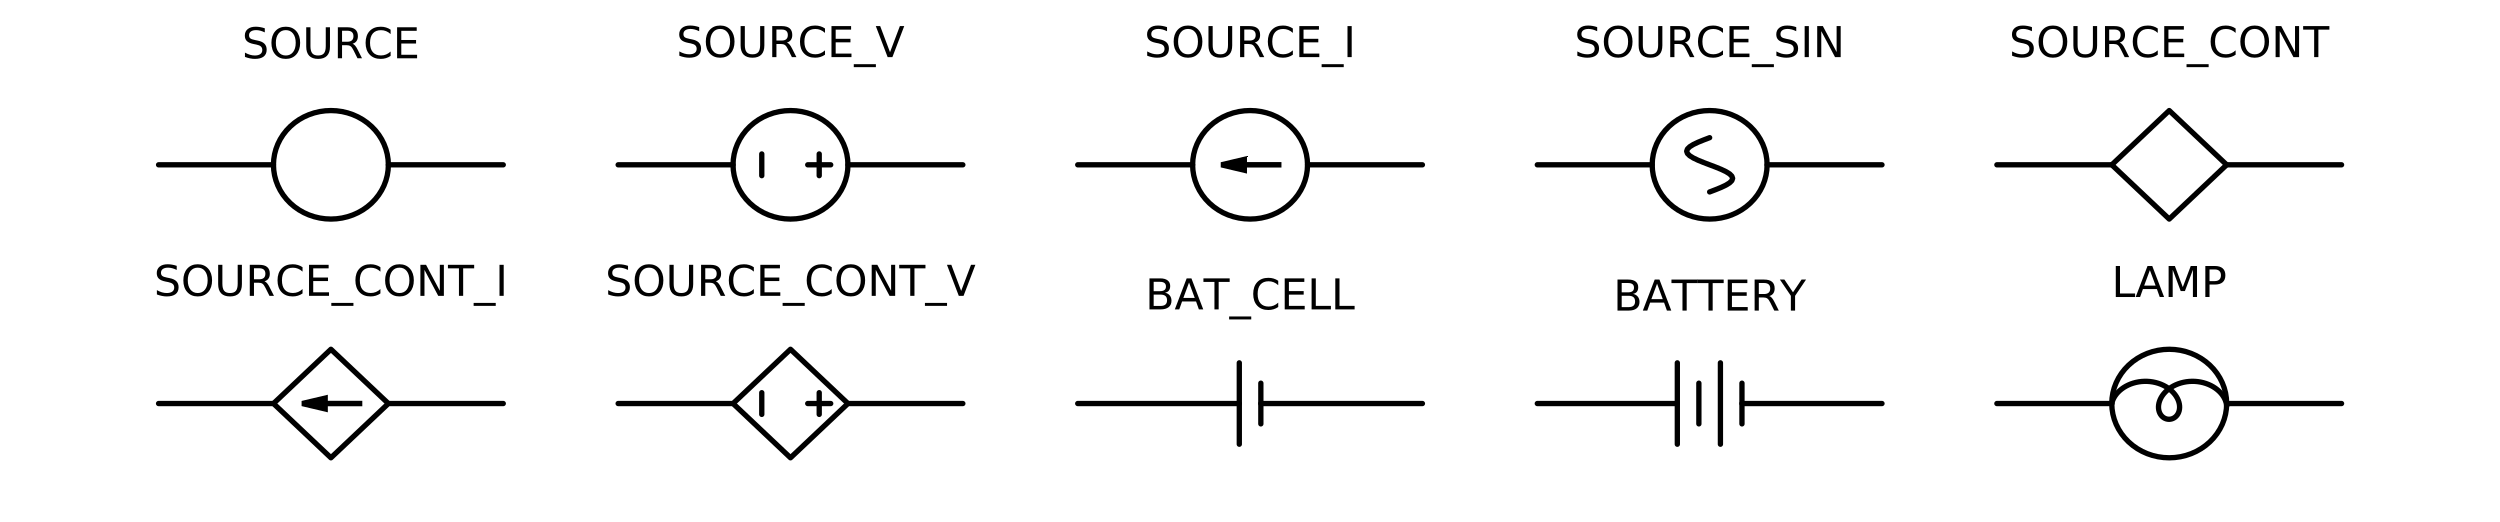
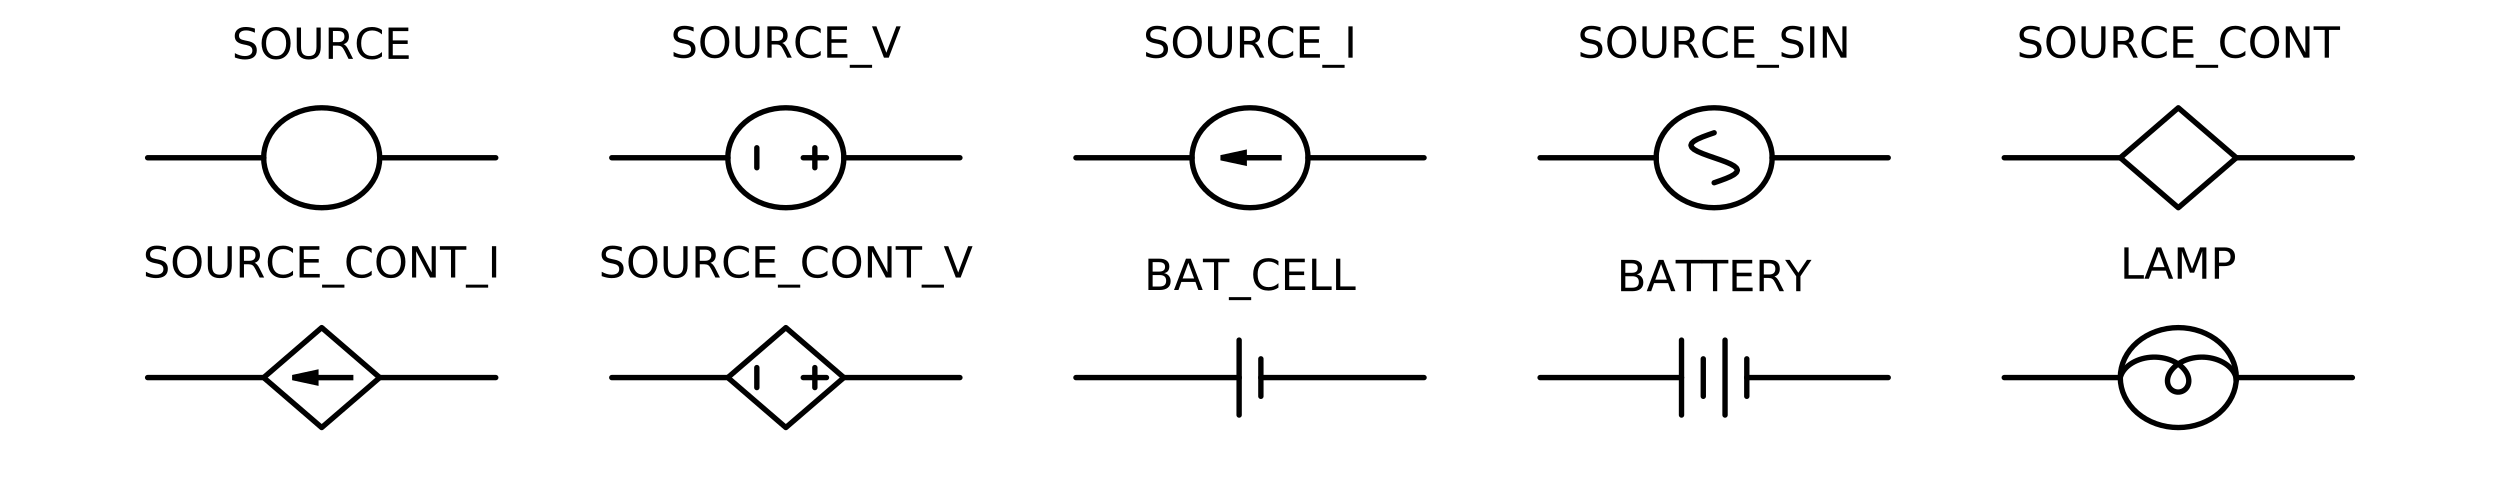
- <svg xmlns="http://www.w3.org/2000/svg" xmlns:xlink="http://www.w3.org/1999/xlink" height="147pt" version="1.1" viewBox="0 0 705 147" width="705pt">
+ <svg xmlns="http://www.w3.org/2000/svg" xmlns:xlink="http://www.w3.org/1999/xlink" height="133.83pt" version="1.1" viewBox="0 0 698.04 133.83" width="698.04pt">
  <defs>
    <style type="text/css">
*{stroke-linecap:butt;stroke-linejoin:round;}
  </style>
  </defs>
  <g id="figure_1">
    <g id="patch_1">
-       <path d="M 0 147.752  L 705.04 147.752  L 705.04 0  L 0 0  z " style="fill:none;" />
+       <path d="M 0 133.83  L 698.04 133.83  L 698.04 0  L 0 0  z " style="fill:none;" />
    </g>
    <g id="axes_1">
      <g id="patch_2">
-         <path clip-path="url(#pff626e63a3)" d="M 344.42 46.476  L 350.9 44.946  L 350.9 46.46  L 360.62 46.46  L 360.62 46.491  L 350.9 46.491  L 350.9 48.006  z " style="stroke:#000000;stroke-linejoin:miter;stroke-width:1.5;" />
+         <path clip-path="url(#pce85991d01)" d="M 340.92 44.046  L 347.4 42.651  L 347.4 44.032  L 357.12 44.032  L 357.12 44.06  L 347.4 44.06  L 347.4 45.441  z " style="stroke:#000000;stroke-linejoin:miter;stroke-width:1.5;" />
      </g>
      <g id="patch_3">
-         <path clip-path="url(#pff626e63a3)" d="M 85.22 113.796  L 91.7 112.266  L 91.7 113.78  L 101.42 113.78  L 101.42 113.811  L 91.7 113.811  L 91.7 115.326  z " style="stroke:#000000;stroke-linejoin:miter;stroke-width:1.5;" />
+         <path clip-path="url(#pce85991d01)" d="M 81.72 105.426  L 88.2 104.031  L 88.2 105.412  L 97.92 105.412  L 97.92 105.44  L 88.2 105.44  L 88.2 106.821  z " style="stroke:#000000;stroke-linejoin:miter;stroke-width:1.5;" />
      </g>
      <g id="line2d_1">
-         <path clip-path="url(#pff626e63a3)" d="M 44.72 46.476  L 77.12 46.476  L 77.12 46.476  M 109.52 46.476  L 109.52 46.476  L 141.92 46.476  " style="fill:none;stroke:#000000;stroke-linecap:round;stroke-width:1.5;" />
+         <path clip-path="url(#pce85991d01)" d="M 41.22 44.046  L 73.62 44.046  L 73.62 44.046  M 106.02 44.046  L 106.02 44.046  L 138.42 44.046  " style="fill:none;stroke:#000000;stroke-linecap:round;stroke-width:1.5;" />
      </g>
      <g id="line2d_2">
-         <path clip-path="url(#pff626e63a3)" d="M 174.32 46.476  L 206.72 46.476  L 206.72 46.476  M 239.12 46.476  L 239.12 46.476  L 271.52 46.476  " style="fill:none;stroke:#000000;stroke-linecap:round;stroke-width:1.5;" />
+         <path clip-path="url(#pce85991d01)" d="M 170.82 44.046  L 203.22 44.046  L 203.22 44.046  M 235.62 44.046  L 235.62 44.046  L 268.02 44.046  " style="fill:none;stroke:#000000;stroke-linecap:round;stroke-width:1.5;" />
      </g>
      <g id="line2d_3">
-         <path clip-path="url(#pff626e63a3)" d="M 214.82 49.536  L 214.82 43.416  " style="fill:none;stroke:#000000;stroke-linecap:round;stroke-width:1.5;" />
+         <path clip-path="url(#pce85991d01)" d="M 211.32 46.836  L 211.32 41.256  " style="fill:none;stroke:#000000;stroke-linecap:round;stroke-width:1.5;" />
      </g>
      <g id="line2d_4">
-         <path clip-path="url(#pff626e63a3)" d="M 227.78 46.476  L 234.26 46.476  " style="fill:none;stroke:#000000;stroke-linecap:round;stroke-width:1.5;" />
+         <path clip-path="url(#pce85991d01)" d="M 224.28 44.046  L 230.76 44.046  " style="fill:none;stroke:#000000;stroke-linecap:round;stroke-width:1.5;" />
      </g>
      <g id="line2d_5">
-         <path clip-path="url(#pff626e63a3)" d="M 231.02 49.536  L 231.02 43.416  " style="fill:none;stroke:#000000;stroke-linecap:round;stroke-width:1.5;" />
+         <path clip-path="url(#pce85991d01)" d="M 227.52 46.836  L 227.52 41.256  " style="fill:none;stroke:#000000;stroke-linecap:round;stroke-width:1.5;" />
      </g>
      <g id="line2d_6">
-         <path clip-path="url(#pff626e63a3)" d="M 303.92 46.476  L 336.32 46.476  L 336.32 46.476  M 368.72 46.476  L 368.72 46.476  L 401.12 46.476  " style="fill:none;stroke:#000000;stroke-linecap:round;stroke-width:1.5;" />
+         <path clip-path="url(#pce85991d01)" d="M 300.42 44.046  L 332.82 44.046  L 332.82 44.046  M 365.22 44.046  L 365.22 44.046  L 397.62 44.046  " style="fill:none;stroke:#000000;stroke-linecap:round;stroke-width:1.5;" />
      </g>
      <g id="line2d_7">
-         <path clip-path="url(#pff626e63a3)" d="M 433.52 46.476  L 465.92 46.476  L 465.92 46.476  M 498.32 46.476  L 498.32 46.476  L 530.72 46.476  " style="fill:none;stroke:#000000;stroke-linecap:round;stroke-width:1.5;" />
+         <path clip-path="url(#pce85991d01)" d="M 430.02 44.046  L 462.42 44.046  L 462.42 44.046  M 494.82 44.046  L 494.82 44.046  L 527.22 44.046  " style="fill:none;stroke:#000000;stroke-linecap:round;stroke-width:1.5;" />
      </g>
      <g id="line2d_8">
-         <path clip-path="url(#pff626e63a3)" d="M 482.12 54.126  L 483.797 53.488  L 485.36 52.851  L 486.702 52.213  L 487.732 51.576  L 488.379 50.938  L 488.6 50.301  L 488.379 49.663  L 487.732 49.026  L 486.702 48.388  L 485.36 47.751  L 483.797 47.113  L 482.12 46.476  L 480.443 45.838  L 478.88 45.201  L 477.538 44.563  L 476.508 43.926  L 475.861 43.288  L 475.64 42.651  L 475.861 42.013  L 476.508 41.376  L 477.538 40.738  L 478.88 40.101  L 480.443 39.463  L 482.12 38.826  " style="fill:none;stroke:#000000;stroke-linecap:round;stroke-width:1.5;" />
+         <path clip-path="url(#pce85991d01)" d="M 478.62 51.021  L 480.297 50.439  L 481.86 49.858  L 483.202 49.277  L 484.232 48.696  L 484.879 48.114  L 485.1 47.533  L 484.879 46.952  L 484.232 46.371  L 483.202 45.789  L 481.86 45.208  L 480.297 44.627  L 478.62 44.046  L 476.943 43.464  L 475.38 42.883  L 474.038 42.302  L 473.008 41.721  L 472.361 41.139  L 472.14 40.558  L 472.361 39.977  L 473.008 39.396  L 474.038 38.814  L 475.38 38.233  L 476.943 37.652  L 478.62 37.071  " style="fill:none;stroke:#000000;stroke-linecap:round;stroke-width:1.5;" />
      </g>
      <g id="line2d_9">
-         <path clip-path="url(#pff626e63a3)" d="M 563.12 46.476  L 595.52 46.476  L 611.72 61.776  L 627.92 46.476  L 660.32 46.476  " style="fill:none;stroke:#000000;stroke-linecap:round;stroke-width:1.5;" />
+         <path clip-path="url(#pce85991d01)" d="M 559.62 44.046  L 592.02 44.046  L 608.22 57.996  L 624.42 44.046  L 656.82 44.046  " style="fill:none;stroke:#000000;stroke-linecap:round;stroke-width:1.5;" />
      </g>
      <g id="line2d_10">
-         <path clip-path="url(#pff626e63a3)" d="M 595.52 46.476  L 611.72 31.176  L 627.92 46.476  " style="fill:none;stroke:#000000;stroke-linecap:round;stroke-width:1.5;" />
+         <path clip-path="url(#pce85991d01)" d="M 592.02 44.046  L 608.22 30.096  L 624.42 44.046  " style="fill:none;stroke:#000000;stroke-linecap:round;stroke-width:1.5;" />
      </g>
      <g id="line2d_11">
-         <path clip-path="url(#pff626e63a3)" d="M 44.72 113.796  L 77.12 113.796  L 93.32 129.096  L 109.52 113.796  L 141.92 113.796  " style="fill:none;stroke:#000000;stroke-linecap:round;stroke-width:1.5;" />
+         <path clip-path="url(#pce85991d01)" d="M 41.22 105.426  L 73.62 105.426  L 89.82 119.376  L 106.02 105.426  L 138.42 105.426  " style="fill:none;stroke:#000000;stroke-linecap:round;stroke-width:1.5;" />
      </g>
      <g id="line2d_12">
-         <path clip-path="url(#pff626e63a3)" d="M 77.12 113.796  L 93.32 98.496  L 109.52 113.796  " style="fill:none;stroke:#000000;stroke-linecap:round;stroke-width:1.5;" />
+         <path clip-path="url(#pce85991d01)" d="M 73.62 105.426  L 89.82 91.476  L 106.02 105.426  " style="fill:none;stroke:#000000;stroke-linecap:round;stroke-width:1.5;" />
      </g>
      <g id="line2d_13">
-         <path clip-path="url(#pff626e63a3)" d="M 174.32 113.796  L 206.72 113.796  L 222.92 129.096  L 239.12 113.796  L 271.52 113.796  " style="fill:none;stroke:#000000;stroke-linecap:round;stroke-width:1.5;" />
+         <path clip-path="url(#pce85991d01)" d="M 170.82 105.426  L 203.22 105.426  L 219.42 119.376  L 235.62 105.426  L 268.02 105.426  " style="fill:none;stroke:#000000;stroke-linecap:round;stroke-width:1.5;" />
      </g>
      <g id="line2d_14">
-         <path clip-path="url(#pff626e63a3)" d="M 214.82 116.856  L 214.82 110.736  " style="fill:none;stroke:#000000;stroke-linecap:round;stroke-width:1.5;" />
+         <path clip-path="url(#pce85991d01)" d="M 211.32 108.216  L 211.32 102.636  " style="fill:none;stroke:#000000;stroke-linecap:round;stroke-width:1.5;" />
      </g>
      <g id="line2d_15">
-         <path clip-path="url(#pff626e63a3)" d="M 227.78 113.796  L 234.26 113.796  " style="fill:none;stroke:#000000;stroke-linecap:round;stroke-width:1.5;" />
+         <path clip-path="url(#pce85991d01)" d="M 224.28 105.426  L 230.76 105.426  " style="fill:none;stroke:#000000;stroke-linecap:round;stroke-width:1.5;" />
      </g>
      <g id="line2d_16">
-         <path clip-path="url(#pff626e63a3)" d="M 231.02 116.856  L 231.02 110.736  " style="fill:none;stroke:#000000;stroke-linecap:round;stroke-width:1.5;" />
+         <path clip-path="url(#pce85991d01)" d="M 227.52 108.216  L 227.52 102.636  " style="fill:none;stroke:#000000;stroke-linecap:round;stroke-width:1.5;" />
      </g>
      <g id="line2d_17">
-         <path clip-path="url(#pff626e63a3)" d="M 206.72 113.796  L 222.92 98.496  L 239.12 113.796  " style="fill:none;stroke:#000000;stroke-linecap:round;stroke-width:1.5;" />
+         <path clip-path="url(#pce85991d01)" d="M 203.22 105.426  L 219.42 91.476  L 235.62 105.426  " style="fill:none;stroke:#000000;stroke-linecap:round;stroke-width:1.5;" />
      </g>
      <g id="line2d_18">
-         <path clip-path="url(#pff626e63a3)" d="M 303.92 113.796  L 349.483 113.796  M 355.558 113.796  L 401.12 113.796  " style="fill:none;stroke:#000000;stroke-linecap:round;stroke-width:1.5;" />
+         <path clip-path="url(#pce85991d01)" d="M 300.42 105.426  L 345.983 105.426  M 352.058 105.426  L 397.62 105.426  " style="fill:none;stroke:#000000;stroke-linecap:round;stroke-width:1.5;" />
      </g>
      <g id="line2d_19">
-         <path clip-path="url(#pff626e63a3)" d="M 349.483 102.321  L 349.483 125.271  " style="fill:none;stroke:#000000;stroke-linecap:round;stroke-width:1.5;" />
+         <path clip-path="url(#pce85991d01)" d="M 345.983 94.963  L 345.983 115.888  " style="fill:none;stroke:#000000;stroke-linecap:round;stroke-width:1.5;" />
      </g>
      <g id="line2d_20">
-         <path clip-path="url(#pff626e63a3)" d="M 355.558 108.058  L 355.558 119.533  " style="fill:none;stroke:#000000;stroke-linecap:round;stroke-width:1.5;" />
+         <path clip-path="url(#pce85991d01)" d="M 352.058 100.194  L 352.058 110.657  " style="fill:none;stroke:#000000;stroke-linecap:round;stroke-width:1.5;" />
      </g>
      <g id="line2d_21">
-         <path clip-path="url(#pff626e63a3)" d="M 433.52 113.796  L 473.007 113.796  M 491.233 113.796  L 530.72 113.796  " style="fill:none;stroke:#000000;stroke-linecap:round;stroke-width:1.5;" />
+         <path clip-path="url(#pce85991d01)" d="M 430.02 105.426  L 469.507 105.426  M 487.733 105.426  L 527.22 105.426  " style="fill:none;stroke:#000000;stroke-linecap:round;stroke-width:1.5;" />
      </g>
      <g id="line2d_22">
-         <path clip-path="url(#pff626e63a3)" d="M 473.007 102.321  L 473.007 125.271  " style="fill:none;stroke:#000000;stroke-linecap:round;stroke-width:1.5;" />
+         <path clip-path="url(#pce85991d01)" d="M 469.507 94.963  L 469.507 115.888  " style="fill:none;stroke:#000000;stroke-linecap:round;stroke-width:1.5;" />
      </g>
      <g id="line2d_23">
-         <path clip-path="url(#pff626e63a3)" d="M 479.082 108.058  L 479.082 119.533  " style="fill:none;stroke:#000000;stroke-linecap:round;stroke-width:1.5;" />
+         <path clip-path="url(#pce85991d01)" d="M 475.582 100.194  L 475.582 110.657  " style="fill:none;stroke:#000000;stroke-linecap:round;stroke-width:1.5;" />
      </g>
      <g id="line2d_24">
-         <path clip-path="url(#pff626e63a3)" d="M 485.158 102.321  L 485.158 125.271  " style="fill:none;stroke:#000000;stroke-linecap:round;stroke-width:1.5;" />
+         <path clip-path="url(#pce85991d01)" d="M 481.658 94.963  L 481.658 115.888  " style="fill:none;stroke:#000000;stroke-linecap:round;stroke-width:1.5;" />
      </g>
      <g id="line2d_25">
-         <path clip-path="url(#pff626e63a3)" d="M 491.233 108.058  L 491.233 119.533  " style="fill:none;stroke:#000000;stroke-linecap:round;stroke-width:1.5;" />
+         <path clip-path="url(#pce85991d01)" d="M 487.733 100.194  L 487.733 110.657  " style="fill:none;stroke:#000000;stroke-linecap:round;stroke-width:1.5;" />
      </g>
      <g id="line2d_26">
-         <path clip-path="url(#pff626e63a3)" d="M 563.12 113.796  L 595.52 113.796  L 595.52 113.796  M 627.92 113.796  L 627.92 113.796  L 660.32 113.796  " style="fill:none;stroke:#000000;stroke-linecap:round;stroke-width:1.5;" />
+         <path clip-path="url(#pce85991d01)" d="M 559.62 105.426  L 592.02 105.426  L 592.02 105.426  M 624.42 105.426  L 624.42 105.426  L 656.82 105.426  " style="fill:none;stroke:#000000;stroke-linecap:round;stroke-width:1.5;" />
      </g>
      <g id="line2d_27">
-         <path clip-path="url(#pff626e63a3)" d="M 595.52 113.796  L 595.66 113.264  L 595.86 112.728  L 596.118 112.194  L 596.435 111.667  L 596.81 111.152  L 597.241 110.654  L 597.726 110.179  L 598.262 109.731  L 598.846 109.314  L 599.474 108.933  L 600.142 108.592  L 600.845 108.294  L 601.579 108.041  L 602.338 107.837  L 603.117 107.684  L 603.91 107.583  L 604.711 107.535  L 605.514 107.54  L 606.314 107.599  L 607.105 107.711  L 607.88 107.875  L 608.635 108.088  L 609.363 108.35  L 610.059 108.658  L 610.719 109.007  L 611.339 109.396  L 611.913 109.819  L 612.439 110.273  L 612.913 110.753  L 613.333 111.255  L 613.696 111.773  L 614.002 112.302  L 614.248 112.836  L 614.436 113.372  L 614.564 113.902  L 614.634 114.423  L 614.648 114.928  L 614.606 115.412  L 614.513 115.871  L 614.37 116.3  L 614.182 116.696  L 613.952 117.053  L 613.684 117.368  L 613.385 117.638  L 613.058 117.861  L 612.709 118.034  L 612.344 118.155  L 611.968 118.224  L 611.588 118.239  L 611.209 118.201  L 610.837 118.109  L 610.478 117.965  L 610.138 117.771  L 609.823 117.527  L 609.536 117.237  L 609.285 116.903  L 609.072 116.529  L 608.903 116.119  L 608.781 115.676  L 608.71 115.205  L 608.692 114.712  L 608.73 114.199  L 608.825 113.674  L 608.979 113.141  L 609.192 112.605  L 609.464 112.072  L 609.794 111.547  L 610.182 111.036  L 610.626 110.543  L 611.123 110.073  L 611.67 109.632  L 612.264 109.223  L 612.902 108.851  L 613.578 108.519  L 614.289 108.231  L 615.029 107.99  L 615.793 107.798  L 616.576 107.656  L 617.371 107.567  L 618.173 107.531  L 618.977 107.549  L 619.775 107.62  L 620.562 107.744  L 621.333 107.919  L 622.082 108.144  L 622.804 108.417  L 623.492 108.734  L 624.143 109.093  L 624.753 109.49  L 625.316 109.921  L 625.83 110.381  L 626.292 110.867  L 626.699 111.373  L 627.05 111.893  L 627.341 112.424  L 627.574 112.96  L 627.748 113.494  L 627.863 114.023  L 627.92 114.54  " style="fill:none;stroke:#000000;stroke-linecap:round;stroke-width:1.5;" />
+         <path clip-path="url(#pce85991d01)" d="M 592.02 105.426  L 592.16 104.941  L 592.36 104.452  L 592.618 103.965  L 592.935 103.485  L 593.31 103.015  L 593.741 102.561  L 594.226 102.128  L 594.762 101.719  L 595.346 101.339  L 595.974 100.992  L 596.642 100.681  L 597.345 100.409  L 598.079 100.179  L 598.838 99.993  L 599.617 99.853  L 600.41 99.761  L 601.211 99.717  L 602.014 99.722  L 602.814 99.776  L 603.605 99.878  L 604.38 100.027  L 605.135 100.222  L 605.863 100.461  L 606.559 100.741  L 607.219 101.06  L 607.839 101.414  L 608.413 101.8  L 608.939 102.214  L 609.413 102.652  L 609.833 103.109  L 610.196 103.581  L 610.502 104.063  L 610.748 104.551  L 610.936 105.039  L 611.064 105.523  L 611.134 105.997  L 611.148 106.458  L 611.106 106.899  L 611.013 107.318  L 610.87 107.709  L 610.682 108.07  L 610.452 108.395  L 610.184 108.683  L 609.885 108.929  L 609.558 109.132  L 609.209 109.29  L 608.844 109.401  L 608.468 109.463  L 608.088 109.477  L 607.709 109.442  L 607.337 109.359  L 606.978 109.227  L 606.638 109.05  L 606.323 108.828  L 606.036 108.563  L 605.785 108.259  L 605.572 107.918  L 605.403 107.544  L 605.281 107.14  L 605.21 106.711  L 605.192 106.261  L 605.23 105.794  L 605.325 105.315  L 605.479 104.829  L 605.692 104.34  L 605.964 103.854  L 606.294 103.375  L 606.682 102.909  L 607.126 102.46  L 607.623 102.032  L 608.17 101.629  L 608.764 101.257  L 609.402 100.917  L 610.078 100.615  L 610.789 100.352  L 611.529 100.132  L 612.293 99.957  L 613.076 99.828  L 613.871 99.747  L 614.673 99.714  L 615.477 99.73  L 616.275 99.795  L 617.062 99.908  L 617.833 100.068  L 618.582 100.273  L 619.304 100.522  L 619.992 100.811  L 620.643 101.138  L 621.253 101.5  L 621.816 101.893  L 622.33 102.312  L 622.792 102.755  L 623.199 103.216  L 623.55 103.691  L 623.841 104.175  L 624.074 104.663  L 624.248 105.151  L 624.363 105.633  L 624.42 106.105  " style="fill:none;stroke:#000000;stroke-linecap:round;stroke-width:1.5;" />
      </g>
      <g id="patch_4">
-         <path clip-path="url(#pff626e63a3)" d="M 93.32 61.776  C 97.616 61.776 101.737 60.164 104.775 57.294  C 107.813 54.425 109.52 50.533 109.52 46.476  C 109.52 42.418 107.813 38.526 104.775 35.657  C 101.737 32.788 97.616 31.176 93.32 31.176  C 89.024 31.176 84.903 32.788 81.865 35.657  C 78.827 38.526 77.12 42.418 77.12 46.476  C 77.12 50.533 78.827 54.425 81.865 57.294  C 84.903 60.164 89.024 61.776 93.32 61.776  z " style="fill:none;stroke:#000000;stroke-linejoin:miter;stroke-width:1.5;" />
+         <path clip-path="url(#pce85991d01)" d="M 89.82 57.996  C 94.116 57.996 98.237 56.526 101.275 53.91  C 104.313 51.294 106.02 47.745 106.02 44.046  C 106.02 40.346 104.313 36.797 101.275 34.181  C 98.237 31.565 94.116 30.096 89.82 30.096  C 85.524 30.096 81.403 31.565 78.365 34.181  C 75.327 36.797 73.62 40.346 73.62 44.046  C 73.62 47.745 75.327 51.294 78.365 53.91  C 81.403 56.526 85.524 57.996 89.82 57.996  z " style="fill:none;stroke:#000000;stroke-linejoin:miter;stroke-width:1.5;" />
      </g>
      <g id="patch_5">
-         <path clip-path="url(#pff626e63a3)" d="M 222.92 61.776  C 227.216 61.776 231.337 60.164 234.375 57.294  C 237.413 54.425 239.12 50.533 239.12 46.476  C 239.12 42.418 237.413 38.526 234.375 35.657  C 231.337 32.788 227.216 31.176 222.92 31.176  C 218.624 31.176 214.503 32.788 211.465 35.657  C 208.427 38.526 206.72 42.418 206.72 46.476  C 206.72 50.533 208.427 54.425 211.465 57.294  C 214.503 60.164 218.624 61.776 222.92 61.776  z " style="fill:none;stroke:#000000;stroke-linejoin:miter;stroke-width:1.5;" />
+         <path clip-path="url(#pce85991d01)" d="M 219.42 57.996  C 223.716 57.996 227.837 56.526 230.875 53.91  C 233.913 51.294 235.62 47.745 235.62 44.046  C 235.62 40.346 233.913 36.797 230.875 34.181  C 227.837 31.565 223.716 30.096 219.42 30.096  C 215.124 30.096 211.003 31.565 207.965 34.181  C 204.927 36.797 203.22 40.346 203.22 44.046  C 203.22 47.745 204.927 51.294 207.965 53.91  C 211.003 56.526 215.124 57.996 219.42 57.996  z " style="fill:none;stroke:#000000;stroke-linejoin:miter;stroke-width:1.5;" />
      </g>
      <g id="patch_6">
-         <path clip-path="url(#pff626e63a3)" d="M 352.52 61.776  C 356.816 61.776 360.937 60.164 363.975 57.294  C 367.013 54.425 368.72 50.533 368.72 46.476  C 368.72 42.418 367.013 38.526 363.975 35.657  C 360.937 32.788 356.816 31.176 352.52 31.176  C 348.224 31.176 344.103 32.788 341.065 35.657  C 338.027 38.526 336.32 42.418 336.32 46.476  C 336.32 50.533 338.027 54.425 341.065 57.294  C 344.103 60.164 348.224 61.776 352.52 61.776  z " style="fill:none;stroke:#000000;stroke-linejoin:miter;stroke-width:1.5;" />
+         <path clip-path="url(#pce85991d01)" d="M 349.02 57.996  C 353.316 57.996 357.437 56.526 360.475 53.91  C 363.513 51.294 365.22 47.745 365.22 44.046  C 365.22 40.346 363.513 36.797 360.475 34.181  C 357.437 31.565 353.316 30.096 349.02 30.096  C 344.724 30.096 340.603 31.565 337.565 34.181  C 334.527 36.797 332.82 40.346 332.82 44.046  C 332.82 47.745 334.527 51.294 337.565 53.91  C 340.603 56.526 344.724 57.996 349.02 57.996  z " style="fill:none;stroke:#000000;stroke-linejoin:miter;stroke-width:1.5;" />
      </g>
      <g id="patch_7">
-         <path clip-path="url(#pff626e63a3)" d="M 482.12 61.776  C 486.416 61.776 490.537 60.164 493.575 57.294  C 496.613 54.425 498.32 50.533 498.32 46.476  C 498.32 42.418 496.613 38.526 493.575 35.657  C 490.537 32.788 486.416 31.176 482.12 31.176  C 477.824 31.176 473.703 32.788 470.665 35.657  C 467.627 38.526 465.92 42.418 465.92 46.476  C 465.92 50.533 467.627 54.425 470.665 57.294  C 473.703 60.164 477.824 61.776 482.12 61.776  z " style="fill:none;stroke:#000000;stroke-linejoin:miter;stroke-width:1.5;" />
+         <path clip-path="url(#pce85991d01)" d="M 478.62 57.996  C 482.916 57.996 487.037 56.526 490.075 53.91  C 493.113 51.294 494.82 47.745 494.82 44.046  C 494.82 40.346 493.113 36.797 490.075 34.181  C 487.037 31.565 482.916 30.096 478.62 30.096  C 474.324 30.096 470.203 31.565 467.165 34.181  C 464.127 36.797 462.42 40.346 462.42 44.046  C 462.42 47.745 464.127 51.294 467.165 53.91  C 470.203 56.526 474.324 57.996 478.62 57.996  z " style="fill:none;stroke:#000000;stroke-linejoin:miter;stroke-width:1.5;" />
      </g>
      <g id="patch_8">
-         <path clip-path="url(#pff626e63a3)" d="M 611.72 129.096  C 616.016 129.096 620.137 127.484 623.175 124.614  C 626.213 121.745 627.92 117.853 627.92 113.796  C 627.92 109.738 626.213 105.846 623.175 102.977  C 620.137 100.108 616.016 98.496 611.72 98.496  C 607.424 98.496 603.303 100.108 600.265 102.977  C 597.227 105.846 595.52 109.738 595.52 113.796  C 595.52 117.853 597.227 121.745 600.265 124.614  C 603.303 127.484 607.424 129.096 611.72 129.096  z " style="fill:none;stroke:#000000;stroke-linejoin:miter;stroke-width:1.5;" />
+         <path clip-path="url(#pce85991d01)" d="M 608.22 119.376  C 612.516 119.376 616.637 117.906 619.675 115.29  C 622.713 112.674 624.42 109.125 624.42 105.426  C 624.42 101.726 622.713 98.177 619.675 95.561  C 616.637 92.945 612.516 91.476 608.22 91.476  C 603.924 91.476 599.803 92.945 596.765 95.561  C 593.727 98.177 592.02 101.726 592.02 105.426  C 592.02 109.125 593.727 112.674 596.765 115.29  C 599.803 117.906 603.924 119.376 608.22 119.376  z " style="fill:none;stroke:#000000;stroke-linejoin:miter;stroke-width:1.5;" />
      </g>
      <g id="text_1">
        <defs>
-           <path d="M 53.516 70.516  L 53.516 60.891  Q 47.906 63.578 42.922 64.891  Q 37.938 66.219 33.297 66.219  Q 25.25 66.219 20.875 63.094  Q 16.5 59.969 16.5 54.203  Q 16.5 49.359 19.406 46.891  Q 22.312 44.438 30.422 42.922  L 36.375 41.703  Q 47.406 39.594 52.656 34.297  Q 57.906 29 57.906 20.125  Q 57.906 9.516 50.797 4.047  Q 43.703 -1.422 29.984 -1.422  Q 24.812 -1.422 18.969 -0.25  Q 13.141 0.922 6.891 3.219  L 6.891 13.375  Q 12.891 10.016 18.656 8.297  Q 24.422 6.594 29.984 6.594  Q 38.422 6.594 43.016 9.906  Q 47.609 13.234 47.609 19.391  Q 47.609 24.75 44.312 27.781  Q 41.016 30.812 33.5 32.328  L 27.484 33.5  Q 16.453 35.688 11.516 40.375  Q 6.594 45.062 6.594 53.422  Q 6.594 63.094 13.406 68.656  Q 20.219 74.219 32.172 74.219  Q 37.312 74.219 42.625 73.281  Q 47.953 72.359 53.516 70.516  z " id="DejaVuSans-53" />
-           <path d="M 39.406 66.219  Q 28.656 66.219 22.328 58.203  Q 16.016 50.203 16.016 36.375  Q 16.016 22.609 22.328 14.594  Q 28.656 6.594 39.406 6.594  Q 50.141 6.594 56.422 14.594  Q 62.703 22.609 62.703 36.375  Q 62.703 50.203 56.422 58.203  Q 50.141 66.219 39.406 66.219  z M 39.406 74.219  Q 54.734 74.219 63.906 63.938  Q 73.094 53.656 73.094 36.375  Q 73.094 19.141 63.906 8.859  Q 54.734 -1.422 39.406 -1.422  Q 24.031 -1.422 14.812 8.828  Q 5.609 19.094 5.609 36.375  Q 5.609 53.656 14.812 63.938  Q 24.031 74.219 39.406 74.219  z " id="DejaVuSans-4f" />
-           <path d="M 8.688 72.906  L 18.609 72.906  L 18.609 28.609  Q 18.609 16.891 22.844 11.734  Q 27.094 6.594 36.625 6.594  Q 46.094 6.594 50.344 11.734  Q 54.594 16.891 54.594 28.609  L 54.594 72.906  L 64.5 72.906  L 64.5 27.391  Q 64.5 13.141 57.438 5.859  Q 50.391 -1.422 36.625 -1.422  Q 22.797 -1.422 15.734 5.859  Q 8.688 13.141 8.688 27.391  z " id="DejaVuSans-55" />
-           <path d="M 44.391 34.188  Q 47.562 33.109 50.562 29.594  Q 53.562 26.078 56.594 19.922  L 66.609 0  L 56 0  L 46.688 18.703  Q 43.062 26.031 39.672 28.422  Q 36.281 30.812 30.422 30.812  L 19.672 30.812  L 19.672 0  L 9.812 0  L 9.812 72.906  L 32.078 72.906  Q 44.578 72.906 50.734 67.672  Q 56.891 62.453 56.891 51.906  Q 56.891 45.016 53.688 40.469  Q 50.484 35.938 44.391 34.188  z M 19.672 64.797  L 19.672 38.922  L 32.078 38.922  Q 39.203 38.922 42.844 42.219  Q 46.484 45.516 46.484 51.906  Q 46.484 58.297 42.844 61.547  Q 39.203 64.797 32.078 64.797  z " id="DejaVuSans-52" />
-           <path d="M 64.406 67.281  L 64.406 56.891  Q 59.422 61.531 53.781 63.812  Q 48.141 66.109 41.797 66.109  Q 29.297 66.109 22.656 58.469  Q 16.016 50.828 16.016 36.375  Q 16.016 21.969 22.656 14.328  Q 29.297 6.688 41.797 6.688  Q 48.141 6.688 53.781 8.984  Q 59.422 11.281 64.406 15.922  L 64.406 5.609  Q 59.234 2.094 53.438 0.328  Q 47.656 -1.422 41.219 -1.422  Q 24.656 -1.422 15.125 8.703  Q 5.609 18.844 5.609 36.375  Q 5.609 53.953 15.125 64.078  Q 24.656 74.219 41.219 74.219  Q 47.75 74.219 53.531 72.484  Q 59.328 70.75 64.406 67.281  z " id="DejaVuSans-43" />
-           <path d="M 9.812 72.906  L 55.906 72.906  L 55.906 64.594  L 19.672 64.594  L 19.672 43.016  L 54.391 43.016  L 54.391 34.719  L 19.672 34.719  L 19.672 8.297  L 56.781 8.297  L 56.781 0  L 9.812 0  z " id="DejaVuSans-45" />
-         </defs>
-         <g transform="translate(68.25125 16.44)scale(0.12 -0.12)">
-           <use xlink:href="#DejaVuSans-53" />
-           <use x="63.477" xlink:href="#DejaVuSans-4f" />
-           <use x="142.188" xlink:href="#DejaVuSans-55" />
-           <use x="215.381" xlink:href="#DejaVuSans-52" />
-           <use x="284.785" xlink:href="#DejaVuSans-43" />
-           <use x="354.609" xlink:href="#DejaVuSans-45" />
+           <path d="M 53.516 70.516  L 53.516 60.891  Q 47.906 63.578 42.922 64.891  Q 37.938 66.219 33.297 66.219  Q 25.25 66.219 20.875 63.094  Q 16.5 59.969 16.5 54.203  Q 16.5 49.359 19.406 46.891  Q 22.312 44.438 30.422 42.922  L 36.375 41.703  Q 47.406 39.594 52.656 34.297  Q 57.906 29 57.906 20.125  Q 57.906 9.516 50.797 4.047  Q 43.703 -1.422 29.984 -1.422  Q 24.812 -1.422 18.969 -0.25  Q 13.141 0.922 6.891 3.219  L 6.891 13.375  Q 12.891 10.016 18.656 8.297  Q 24.422 6.594 29.984 6.594  Q 38.422 6.594 43.016 9.906  Q 47.609 13.234 47.609 19.391  Q 47.609 24.75 44.312 27.781  Q 41.016 30.812 33.5 32.328  L 27.484 33.5  Q 16.453 35.688 11.516 40.375  Q 6.594 45.062 6.594 53.422  Q 6.594 63.094 13.406 68.656  Q 20.219 74.219 32.172 74.219  Q 37.312 74.219 42.625 73.281  Q 47.953 72.359 53.516 70.516  z " id="DejaVuSans-83" />
+           <path d="M 39.406 66.219  Q 28.656 66.219 22.328 58.203  Q 16.016 50.203 16.016 36.375  Q 16.016 22.609 22.328 14.594  Q 28.656 6.594 39.406 6.594  Q 50.141 6.594 56.422 14.594  Q 62.703 22.609 62.703 36.375  Q 62.703 50.203 56.422 58.203  Q 50.141 66.219 39.406 66.219  z M 39.406 74.219  Q 54.734 74.219 63.906 63.938  Q 73.094 53.656 73.094 36.375  Q 73.094 19.141 63.906 8.859  Q 54.734 -1.422 39.406 -1.422  Q 24.031 -1.422 14.812 8.828  Q 5.609 19.094 5.609 36.375  Q 5.609 53.656 14.812 63.938  Q 24.031 74.219 39.406 74.219  z " id="DejaVuSans-79" />
+           <path d="M 8.688 72.906  L 18.609 72.906  L 18.609 28.609  Q 18.609 16.891 22.844 11.734  Q 27.094 6.594 36.625 6.594  Q 46.094 6.594 50.344 11.734  Q 54.594 16.891 54.594 28.609  L 54.594 72.906  L 64.5 72.906  L 64.5 27.391  Q 64.5 13.141 57.438 5.859  Q 50.391 -1.422 36.625 -1.422  Q 22.797 -1.422 15.734 5.859  Q 8.688 13.141 8.688 27.391  z " id="DejaVuSans-85" />
+           <path d="M 44.391 34.188  Q 47.562 33.109 50.562 29.594  Q 53.562 26.078 56.594 19.922  L 66.609 0  L 56 0  L 46.688 18.703  Q 43.062 26.031 39.672 28.422  Q 36.281 30.812 30.422 30.812  L 19.672 30.812  L 19.672 0  L 9.812 0  L 9.812 72.906  L 32.078 72.906  Q 44.578 72.906 50.734 67.672  Q 56.891 62.453 56.891 51.906  Q 56.891 45.016 53.688 40.469  Q 50.484 35.938 44.391 34.188  z M 19.672 64.797  L 19.672 38.922  L 32.078 38.922  Q 39.203 38.922 42.844 42.219  Q 46.484 45.516 46.484 51.906  Q 46.484 58.297 42.844 61.547  Q 39.203 64.797 32.078 64.797  z " id="DejaVuSans-82" />
+           <path d="M 64.406 67.281  L 64.406 56.891  Q 59.422 61.531 53.781 63.812  Q 48.141 66.109 41.797 66.109  Q 29.297 66.109 22.656 58.469  Q 16.016 50.828 16.016 36.375  Q 16.016 21.969 22.656 14.328  Q 29.297 6.688 41.797 6.688  Q 48.141 6.688 53.781 8.984  Q 59.422 11.281 64.406 15.922  L 64.406 5.609  Q 59.234 2.094 53.438 0.328  Q 47.656 -1.422 41.219 -1.422  Q 24.656 -1.422 15.125 8.703  Q 5.609 18.844 5.609 36.375  Q 5.609 53.953 15.125 64.078  Q 24.656 74.219 41.219 74.219  Q 47.75 74.219 53.531 72.484  Q 59.328 70.75 64.406 67.281  z " id="DejaVuSans-67" />
+           <path d="M 9.812 72.906  L 55.906 72.906  L 55.906 64.594  L 19.672 64.594  L 19.672 43.016  L 54.391 43.016  L 54.391 34.719  L 19.672 34.719  L 19.672 8.297  L 56.781 8.297  L 56.781 0  L 9.812 0  z " id="DejaVuSans-69" />
+         </defs>
+         <g transform="translate(64.75125 16.44)scale(0.12 -0.12)">
+           <use xlink:href="#DejaVuSans-83" />
+           <use x="63.477" xlink:href="#DejaVuSans-79" />
+           <use x="142.188" xlink:href="#DejaVuSans-85" />
+           <use x="215.381" xlink:href="#DejaVuSans-82" />
+           <use x="284.785" xlink:href="#DejaVuSans-67" />
+           <use x="354.609" xlink:href="#DejaVuSans-69" />
        </g>
      </g>
      <g id="text_2">
        <defs>
-           <path d="M 50.984 -16.609  L 50.984 -23.578  L -0.984 -23.578  L -0.984 -16.609  z " id="DejaVuSans-5f" />
-           <path d="M 28.609 0  L 0.781 72.906  L 11.078 72.906  L 34.188 11.531  L 57.328 72.906  L 67.578 72.906  L 39.797 0  z " id="DejaVuSans-56" />
-         </defs>
-         <g transform="translate(190.7469 16.10625)scale(0.12 -0.12)">
-           <use xlink:href="#DejaVuSans-53" />
-           <use x="63.477" xlink:href="#DejaVuSans-4f" />
-           <use x="142.188" xlink:href="#DejaVuSans-55" />
-           <use x="215.381" xlink:href="#DejaVuSans-52" />
-           <use x="284.785" xlink:href="#DejaVuSans-43" />
-           <use x="354.609" xlink:href="#DejaVuSans-45" />
-           <use x="417.793" xlink:href="#DejaVuSans-5f" />
-           <use x="467.793" xlink:href="#DejaVuSans-56" />
+           <path d="M 50.984 -16.609  L 50.984 -23.578  L -0.984 -23.578  L -0.984 -16.609  z " id="DejaVuSans-95" />
+           <path d="M 28.609 0  L 0.781 72.906  L 11.078 72.906  L 34.188 11.531  L 57.328 72.906  L 67.578 72.906  L 39.797 0  z " id="DejaVuSans-86" />
+         </defs>
+         <g transform="translate(187.2469 16.10625)scale(0.12 -0.12)">
+           <use xlink:href="#DejaVuSans-83" />
+           <use x="63.477" xlink:href="#DejaVuSans-79" />
+           <use x="142.188" xlink:href="#DejaVuSans-85" />
+           <use x="215.381" xlink:href="#DejaVuSans-82" />
+           <use x="284.785" xlink:href="#DejaVuSans-67" />
+           <use x="354.609" xlink:href="#DejaVuSans-69" />
+           <use x="417.793" xlink:href="#DejaVuSans-95" />
+           <use x="467.793" xlink:href="#DejaVuSans-86" />
        </g>
      </g>
      <g id="text_3">
        <defs>
-           <path d="M 9.812 72.906  L 19.672 72.906  L 19.672 0  L 9.812 0  z " id="DejaVuSans-49" />
-         </defs>
-         <g transform="translate(322.6812 16.10625)scale(0.12 -0.12)">
-           <use xlink:href="#DejaVuSans-53" />
-           <use x="63.477" xlink:href="#DejaVuSans-4f" />
-           <use x="142.188" xlink:href="#DejaVuSans-55" />
-           <use x="215.381" xlink:href="#DejaVuSans-52" />
-           <use x="284.785" xlink:href="#DejaVuSans-43" />
-           <use x="354.609" xlink:href="#DejaVuSans-45" />
-           <use x="417.793" xlink:href="#DejaVuSans-5f" />
-           <use x="467.793" xlink:href="#DejaVuSans-49" />
+           <path d="M 9.812 72.906  L 19.672 72.906  L 19.672 0  L 9.812 0  z " id="DejaVuSans-73" />
+         </defs>
+         <g transform="translate(319.1812 16.10625)scale(0.12 -0.12)">
+           <use xlink:href="#DejaVuSans-83" />
+           <use x="63.477" xlink:href="#DejaVuSans-79" />
+           <use x="142.188" xlink:href="#DejaVuSans-85" />
+           <use x="215.381" xlink:href="#DejaVuSans-82" />
+           <use x="284.785" xlink:href="#DejaVuSans-67" />
+           <use x="354.609" xlink:href="#DejaVuSans-69" />
+           <use x="417.793" xlink:href="#DejaVuSans-95" />
+           <use x="467.793" xlink:href="#DejaVuSans-73" />
        </g>
      </g>
      <g id="text_4">
        <defs>
-           <path d="M 9.812 72.906  L 23.094 72.906  L 55.422 11.922  L 55.422 72.906  L 64.984 72.906  L 64.984 0  L 51.703 0  L 19.391 60.984  L 19.391 0  L 9.812 0  z " id="DejaVuSans-4e" />
-         </defs>
-         <g transform="translate(443.9834 16.10625)scale(0.12 -0.12)">
-           <use xlink:href="#DejaVuSans-53" />
-           <use x="63.477" xlink:href="#DejaVuSans-4f" />
-           <use x="142.188" xlink:href="#DejaVuSans-55" />
-           <use x="215.381" xlink:href="#DejaVuSans-52" />
-           <use x="284.785" xlink:href="#DejaVuSans-43" />
-           <use x="354.609" xlink:href="#DejaVuSans-45" />
-           <use x="417.793" xlink:href="#DejaVuSans-5f" />
-           <use x="467.793" xlink:href="#DejaVuSans-53" />
-           <use x="531.27" xlink:href="#DejaVuSans-49" />
-           <use x="560.762" xlink:href="#DejaVuSans-4e" />
+           <path d="M 9.812 72.906  L 23.094 72.906  L 55.422 11.922  L 55.422 72.906  L 64.984 72.906  L 64.984 0  L 51.703 0  L 19.391 60.984  L 19.391 0  L 9.812 0  z " id="DejaVuSans-78" />
+         </defs>
+         <g transform="translate(440.4834 16.10625)scale(0.12 -0.12)">
+           <use xlink:href="#DejaVuSans-83" />
+           <use x="63.477" xlink:href="#DejaVuSans-79" />
+           <use x="142.188" xlink:href="#DejaVuSans-85" />
+           <use x="215.381" xlink:href="#DejaVuSans-82" />
+           <use x="284.785" xlink:href="#DejaVuSans-67" />
+           <use x="354.609" xlink:href="#DejaVuSans-69" />
+           <use x="417.793" xlink:href="#DejaVuSans-95" />
+           <use x="467.793" xlink:href="#DejaVuSans-83" />
+           <use x="531.27" xlink:href="#DejaVuSans-73" />
+           <use x="560.762" xlink:href="#DejaVuSans-78" />
        </g>
      </g>
      <g id="text_5">
        <defs>
-           <path d="M -0.297 72.906  L 61.375 72.906  L 61.375 64.594  L 35.5 64.594  L 35.5 0  L 25.594 0  L 25.594 64.594  L -0.297 64.594  z " id="DejaVuSans-54" />
-         </defs>
-         <g transform="translate(566.585 16.10625)scale(0.12 -0.12)">
-           <use xlink:href="#DejaVuSans-53" />
-           <use x="63.477" xlink:href="#DejaVuSans-4f" />
-           <use x="142.188" xlink:href="#DejaVuSans-55" />
-           <use x="215.381" xlink:href="#DejaVuSans-52" />
-           <use x="284.785" xlink:href="#DejaVuSans-43" />
-           <use x="354.609" xlink:href="#DejaVuSans-45" />
-           <use x="417.793" xlink:href="#DejaVuSans-5f" />
-           <use x="467.793" xlink:href="#DejaVuSans-43" />
-           <use x="537.617" xlink:href="#DejaVuSans-4f" />
-           <use x="616.328" xlink:href="#DejaVuSans-4e" />
-           <use x="691.133" xlink:href="#DejaVuSans-54" />
+           <path d="M -0.297 72.906  L 61.375 72.906  L 61.375 64.594  L 35.5 64.594  L 35.5 0  L 25.594 0  L 25.594 64.594  L -0.297 64.594  z " id="DejaVuSans-84" />
+         </defs>
+         <g transform="translate(563.085 16.10625)scale(0.12 -0.12)">
+           <use xlink:href="#DejaVuSans-83" />
+           <use x="63.477" xlink:href="#DejaVuSans-79" />
+           <use x="142.188" xlink:href="#DejaVuSans-85" />
+           <use x="215.381" xlink:href="#DejaVuSans-82" />
+           <use x="284.785" xlink:href="#DejaVuSans-67" />
+           <use x="354.609" xlink:href="#DejaVuSans-69" />
+           <use x="417.793" xlink:href="#DejaVuSans-95" />
+           <use x="467.793" xlink:href="#DejaVuSans-67" />
+           <use x="537.617" xlink:href="#DejaVuSans-79" />
+           <use x="616.328" xlink:href="#DejaVuSans-78" />
+           <use x="691.133" xlink:href="#DejaVuSans-84" />
        </g>
      </g>
      <g id="text_6">
-         <g transform="translate(43.415 83.42625)scale(0.12 -0.12)">
-           <use xlink:href="#DejaVuSans-53" />
-           <use x="63.477" xlink:href="#DejaVuSans-4f" />
-           <use x="142.188" xlink:href="#DejaVuSans-55" />
-           <use x="215.381" xlink:href="#DejaVuSans-52" />
-           <use x="284.785" xlink:href="#DejaVuSans-43" />
-           <use x="354.609" xlink:href="#DejaVuSans-45" />
-           <use x="417.793" xlink:href="#DejaVuSans-5f" />
-           <use x="467.793" xlink:href="#DejaVuSans-43" />
-           <use x="537.617" xlink:href="#DejaVuSans-4f" />
-           <use x="616.328" xlink:href="#DejaVuSans-4e" />
-           <use x="691.133" xlink:href="#DejaVuSans-54" />
-           <use x="752.217" xlink:href="#DejaVuSans-5f" />
-           <use x="802.217" xlink:href="#DejaVuSans-49" />
+         <g transform="translate(39.915 77.48625)scale(0.12 -0.12)">
+           <use xlink:href="#DejaVuSans-83" />
+           <use x="63.477" xlink:href="#DejaVuSans-79" />
+           <use x="142.188" xlink:href="#DejaVuSans-85" />
+           <use x="215.381" xlink:href="#DejaVuSans-82" />
+           <use x="284.785" xlink:href="#DejaVuSans-67" />
+           <use x="354.609" xlink:href="#DejaVuSans-69" />
+           <use x="417.793" xlink:href="#DejaVuSans-95" />
+           <use x="467.793" xlink:href="#DejaVuSans-67" />
+           <use x="537.617" xlink:href="#DejaVuSans-79" />
+           <use x="616.328" xlink:href="#DejaVuSans-78" />
+           <use x="691.133" xlink:href="#DejaVuSans-84" />
+           <use x="752.217" xlink:href="#DejaVuSans-95" />
+           <use x="802.217" xlink:href="#DejaVuSans-73" />
        </g>
      </g>
      <g id="text_7">
-         <g transform="translate(170.6806 83.42625)scale(0.12 -0.12)">
-           <use xlink:href="#DejaVuSans-53" />
-           <use x="63.477" xlink:href="#DejaVuSans-4f" />
-           <use x="142.188" xlink:href="#DejaVuSans-55" />
-           <use x="215.381" xlink:href="#DejaVuSans-52" />
-           <use x="284.785" xlink:href="#DejaVuSans-43" />
-           <use x="354.609" xlink:href="#DejaVuSans-45" />
-           <use x="417.793" xlink:href="#DejaVuSans-5f" />
-           <use x="467.793" xlink:href="#DejaVuSans-43" />
-           <use x="537.617" xlink:href="#DejaVuSans-4f" />
-           <use x="616.328" xlink:href="#DejaVuSans-4e" />
-           <use x="691.133" xlink:href="#DejaVuSans-54" />
-           <use x="752.217" xlink:href="#DejaVuSans-5f" />
-           <use x="802.217" xlink:href="#DejaVuSans-56" />
+         <g transform="translate(167.1806 77.48625)scale(0.12 -0.12)">
+           <use xlink:href="#DejaVuSans-83" />
+           <use x="63.477" xlink:href="#DejaVuSans-79" />
+           <use x="142.188" xlink:href="#DejaVuSans-85" />
+           <use x="215.381" xlink:href="#DejaVuSans-82" />
+           <use x="284.785" xlink:href="#DejaVuSans-67" />
+           <use x="354.609" xlink:href="#DejaVuSans-69" />
+           <use x="417.793" xlink:href="#DejaVuSans-95" />
+           <use x="467.793" xlink:href="#DejaVuSans-67" />
+           <use x="537.617" xlink:href="#DejaVuSans-79" />
+           <use x="616.328" xlink:href="#DejaVuSans-78" />
+           <use x="691.133" xlink:href="#DejaVuSans-84" />
+           <use x="752.217" xlink:href="#DejaVuSans-95" />
+           <use x="802.217" xlink:href="#DejaVuSans-86" />
        </g>
      </g>
      <g id="text_8">
        <defs>
-           <path d="M 19.672 34.812  L 19.672 8.109  L 35.5 8.109  Q 43.453 8.109 47.281 11.406  Q 51.125 14.703 51.125 21.484  Q 51.125 28.328 47.281 31.562  Q 43.453 34.812 35.5 34.812  z M 19.672 64.797  L 19.672 42.828  L 34.281 42.828  Q 41.5 42.828 45.031 45.531  Q 48.578 48.25 48.578 53.812  Q 48.578 59.328 45.031 62.062  Q 41.5 64.797 34.281 64.797  z M 9.812 72.906  L 35.016 72.906  Q 46.297 72.906 52.391 68.219  Q 58.5 63.531 58.5 54.891  Q 58.5 48.188 55.375 44.234  Q 52.25 40.281 46.188 39.312  Q 53.469 37.75 57.5 32.781  Q 61.531 27.828 61.531 20.406  Q 61.531 10.641 54.891 5.312  Q 48.25 0 35.984 0  L 9.812 0  z " id="DejaVuSans-42" />
-           <path d="M 34.188 63.188  L 20.797 26.906  L 47.609 26.906  z M 28.609 72.906  L 39.797 72.906  L 67.578 0  L 57.328 0  L 50.688 18.703  L 17.828 18.703  L 11.188 0  L 0.781 0  z " id="DejaVuSans-41" />
-           <path d="M 9.812 72.906  L 19.672 72.906  L 19.672 8.297  L 55.172 8.297  L 55.172 0  L 9.812 0  z " id="DejaVuSans-4c" />
-         </defs>
-         <g transform="translate(322.9737 87.25125)scale(0.12 -0.12)">
-           <use xlink:href="#DejaVuSans-42" />
-           <use x="68.604" xlink:href="#DejaVuSans-41" />
-           <use x="136.902" xlink:href="#DejaVuSans-54" />
-           <use x="197.986" xlink:href="#DejaVuSans-5f" />
-           <use x="247.986" xlink:href="#DejaVuSans-43" />
-           <use x="317.811" xlink:href="#DejaVuSans-45" />
-           <use x="380.994" xlink:href="#DejaVuSans-4c" />
-           <use x="436.707" xlink:href="#DejaVuSans-4c" />
+           <path d="M 19.672 34.812  L 19.672 8.109  L 35.5 8.109  Q 43.453 8.109 47.281 11.406  Q 51.125 14.703 51.125 21.484  Q 51.125 28.328 47.281 31.562  Q 43.453 34.812 35.5 34.812  z M 19.672 64.797  L 19.672 42.828  L 34.281 42.828  Q 41.5 42.828 45.031 45.531  Q 48.578 48.25 48.578 53.812  Q 48.578 59.328 45.031 62.062  Q 41.5 64.797 34.281 64.797  z M 9.812 72.906  L 35.016 72.906  Q 46.297 72.906 52.391 68.219  Q 58.5 63.531 58.5 54.891  Q 58.5 48.188 55.375 44.234  Q 52.25 40.281 46.188 39.312  Q 53.469 37.75 57.5 32.781  Q 61.531 27.828 61.531 20.406  Q 61.531 10.641 54.891 5.312  Q 48.25 0 35.984 0  L 9.812 0  z " id="DejaVuSans-66" />
+           <path d="M 34.188 63.188  L 20.797 26.906  L 47.609 26.906  z M 28.609 72.906  L 39.797 72.906  L 67.578 0  L 57.328 0  L 50.688 18.703  L 17.828 18.703  L 11.188 0  L 0.781 0  z " id="DejaVuSans-65" />
+           <path d="M 9.812 72.906  L 19.672 72.906  L 19.672 8.297  L 55.172 8.297  L 55.172 0  L 9.812 0  z " id="DejaVuSans-76" />
+         </defs>
+         <g transform="translate(319.4737 80.97375)scale(0.12 -0.12)">
+           <use xlink:href="#DejaVuSans-66" />
+           <use x="68.604" xlink:href="#DejaVuSans-65" />
+           <use x="136.902" xlink:href="#DejaVuSans-84" />
+           <use x="197.986" xlink:href="#DejaVuSans-95" />
+           <use x="247.986" xlink:href="#DejaVuSans-67" />
+           <use x="317.811" xlink:href="#DejaVuSans-69" />
+           <use x="380.994" xlink:href="#DejaVuSans-76" />
+           <use x="436.707" xlink:href="#DejaVuSans-76" />
        </g>
      </g>
      <g id="text_9">
        <defs>
-           <path d="M -0.203 72.906  L 10.406 72.906  L 30.609 42.922  L 50.688 72.906  L 61.281 72.906  L 35.5 34.719  L 35.5 0  L 25.594 0  L 25.594 34.719  z " id="DejaVuSans-59" />
-         </defs>
-         <g transform="translate(454.9578 87.585)scale(0.12 -0.12)">
-           <use xlink:href="#DejaVuSans-42" />
-           <use x="68.604" xlink:href="#DejaVuSans-41" />
-           <use x="136.902" xlink:href="#DejaVuSans-54" />
-           <use x="197.971" xlink:href="#DejaVuSans-54" />
-           <use x="259.055" xlink:href="#DejaVuSans-45" />
-           <use x="322.238" xlink:href="#DejaVuSans-52" />
-           <use x="391.627" xlink:href="#DejaVuSans-59" />
+           <path d="M -0.203 72.906  L 10.406 72.906  L 30.609 42.922  L 50.688 72.906  L 61.281 72.906  L 35.5 34.719  L 35.5 0  L 25.594 0  L 25.594 34.719  z " id="DejaVuSans-89" />
+         </defs>
+         <g transform="translate(451.4578 81.3075)scale(0.12 -0.12)">
+           <use xlink:href="#DejaVuSans-66" />
+           <use x="68.604" xlink:href="#DejaVuSans-65" />
+           <use x="136.902" xlink:href="#DejaVuSans-84" />
+           <use x="197.971" xlink:href="#DejaVuSans-84" />
+           <use x="259.055" xlink:href="#DejaVuSans-69" />
+           <use x="322.238" xlink:href="#DejaVuSans-82" />
+           <use x="391.627" xlink:href="#DejaVuSans-89" />
        </g>
      </g>
      <g id="text_10">
        <defs>
-           <path d="M 9.812 72.906  L 24.516 72.906  L 43.109 23.297  L 61.812 72.906  L 76.516 72.906  L 76.516 0  L 66.891 0  L 66.891 64.016  L 48.094 14.016  L 38.188 14.016  L 19.391 64.016  L 19.391 0  L 9.812 0  z " id="DejaVuSans-4d" />
-           <path d="M 19.672 64.797  L 19.672 37.406  L 32.078 37.406  Q 38.969 37.406 42.719 40.969  Q 46.484 44.531 46.484 51.125  Q 46.484 57.672 42.719 61.234  Q 38.969 64.797 32.078 64.797  z M 9.812 72.906  L 32.078 72.906  Q 44.344 72.906 50.609 67.359  Q 56.891 61.812 56.891 51.125  Q 56.891 40.328 50.609 34.812  Q 44.344 29.297 32.078 29.297  L 19.672 29.297  L 19.672 0  L 9.812 0  z " id="DejaVuSans-50" />
-         </defs>
-         <g transform="translate(595.4759 83.76)scale(0.12 -0.12)">
-           <use xlink:href="#DejaVuSans-4c" />
-           <use x="55.744" xlink:href="#DejaVuSans-41" />
-           <use x="124.152" xlink:href="#DejaVuSans-4d" />
-           <use x="210.432" xlink:href="#DejaVuSans-50" />
+           <path d="M 9.812 72.906  L 24.516 72.906  L 43.109 23.297  L 61.812 72.906  L 76.516 72.906  L 76.516 0  L 66.891 0  L 66.891 64.016  L 48.094 14.016  L 38.188 14.016  L 19.391 64.016  L 19.391 0  L 9.812 0  z " id="DejaVuSans-77" />
+           <path d="M 19.672 64.797  L 19.672 37.406  L 32.078 37.406  Q 38.969 37.406 42.719 40.969  Q 46.484 44.531 46.484 51.125  Q 46.484 57.672 42.719 61.234  Q 38.969 64.797 32.078 64.797  z M 9.812 72.906  L 32.078 72.906  Q 44.344 72.906 50.609 67.359  Q 56.891 61.812 56.891 51.125  Q 56.891 40.328 50.609 34.812  Q 44.344 29.297 32.078 29.297  L 19.672 29.297  L 19.672 0  L 9.812 0  z " id="DejaVuSans-80" />
+         </defs>
+         <g transform="translate(591.9759 77.82)scale(0.12 -0.12)">
+           <use xlink:href="#DejaVuSans-76" />
+           <use x="55.744" xlink:href="#DejaVuSans-65" />
+           <use x="124.152" xlink:href="#DejaVuSans-77" />
+           <use x="210.432" xlink:href="#DejaVuSans-80" />
        </g>
      </g>
    </g>
  </g>
  <defs>
-     <clipPath id="pff626e63a3">
-       <rect height="113.832" width="683.64" x="10.7" y="23.22" />
+     <clipPath id="pce85991d01">
+       <rect height="103.788" width="683.64" x="7.2" y="22.842" />
    </clipPath>
  </defs>
</svg>
